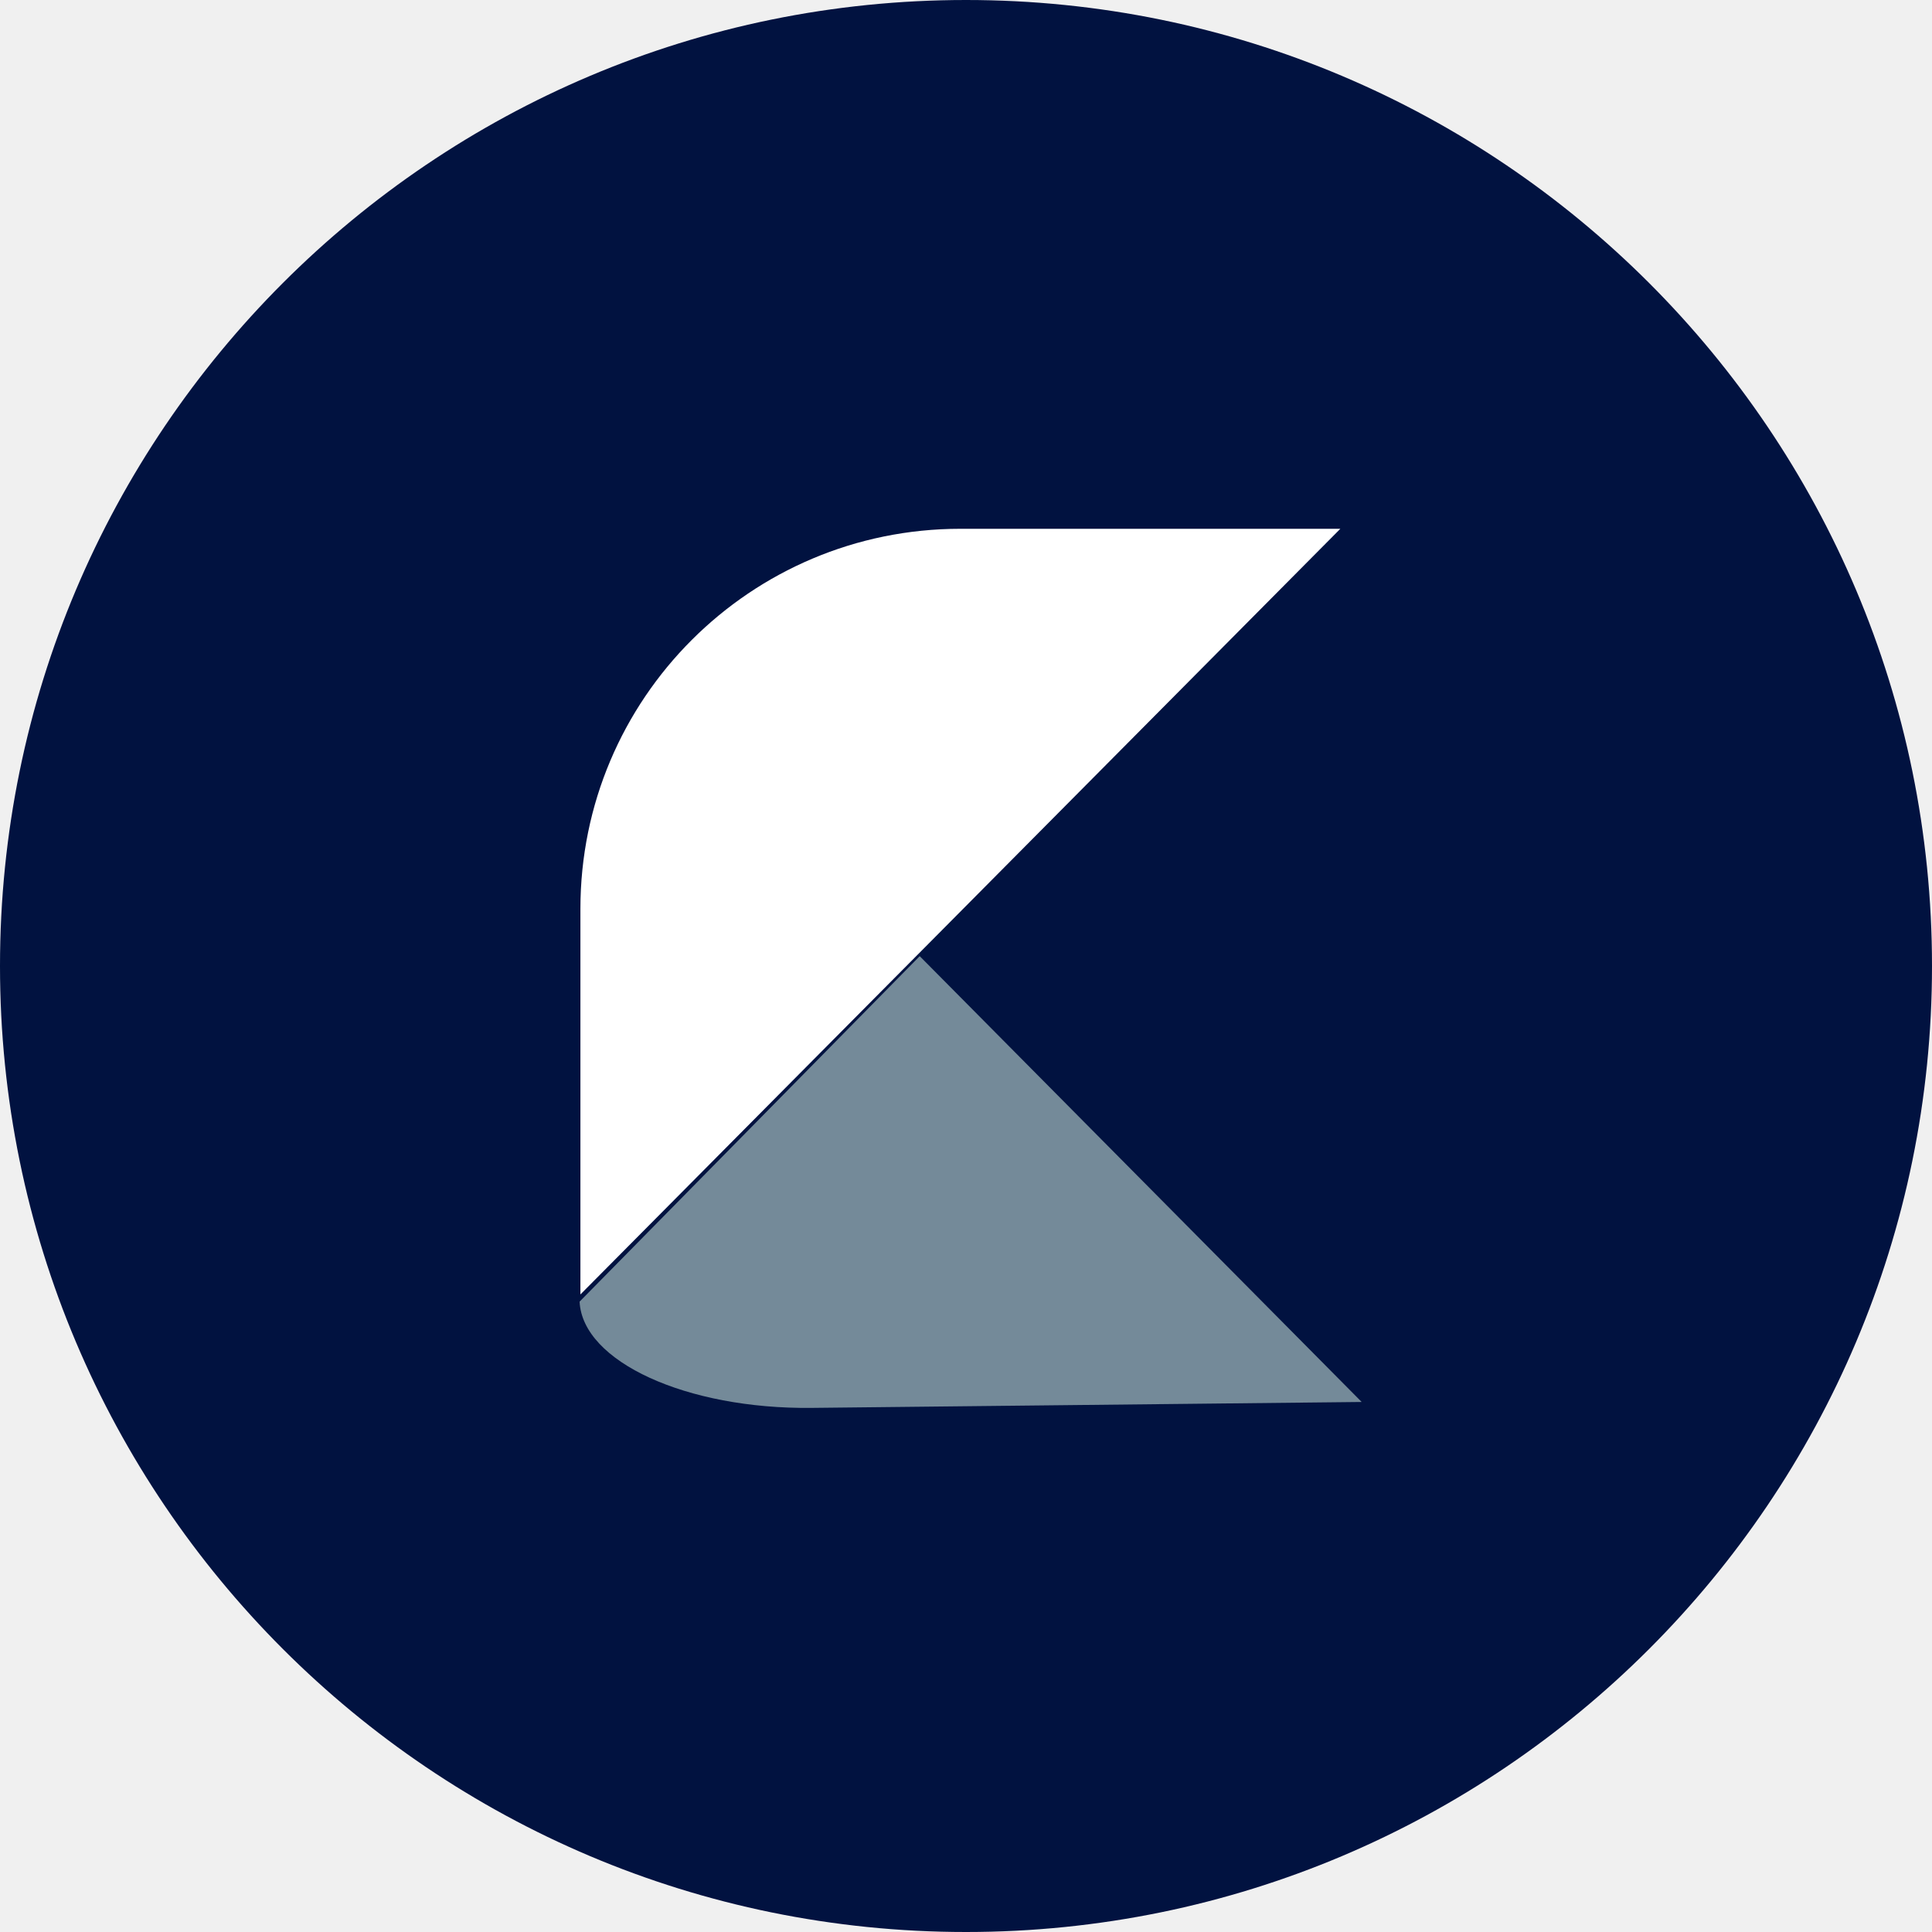
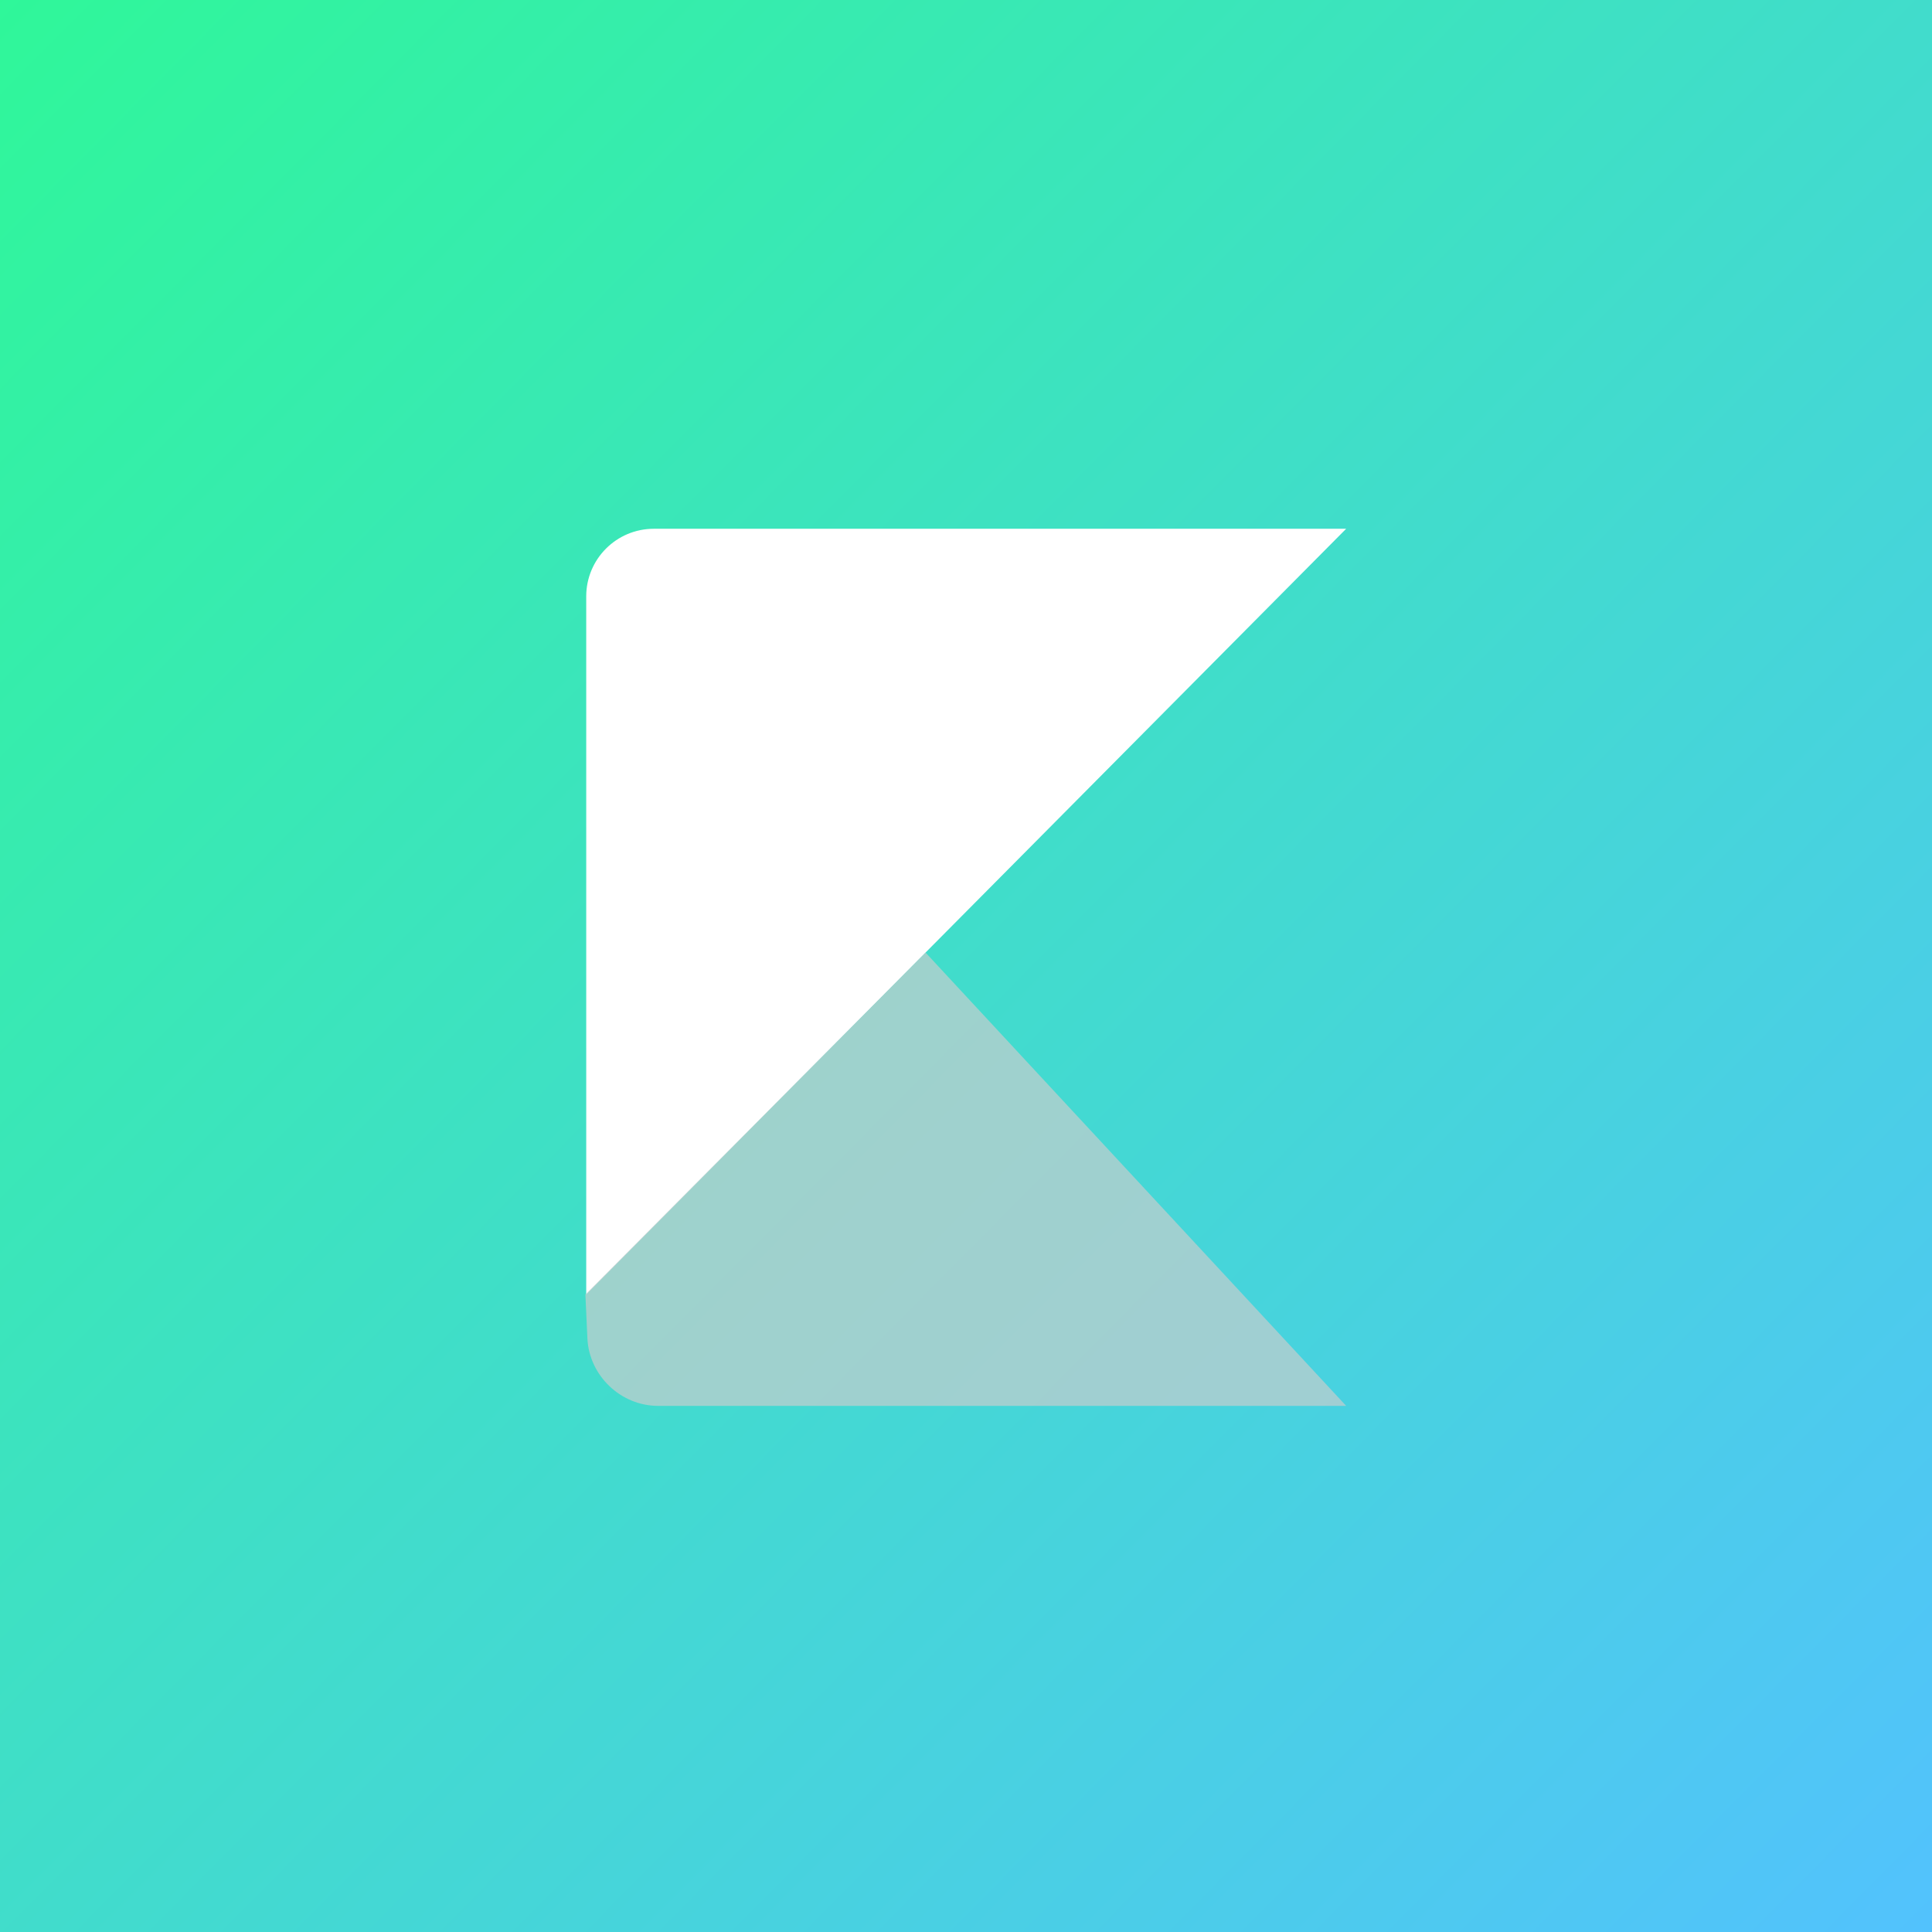
- <svg xmlns="http://www.w3.org/2000/svg" width="50px" height="50px" viewBox="0 0 50 50" version="1.1">
-   <defs />
+ <svg xmlns="http://www.w3.org/2000/svg" width="1000px" height="1000px" viewBox="0 0 1000 1000" version="1.1">
+   <defs>
+     <linearGradient x1="0%" y1="0%" x2="102%" y2="101%" id="linearGradient-1">
+       <stop stop-color="#2FF799" offset="0%" />
+       <stop stop-color="#53C1FF" offset="100%" />
+     </linearGradient>
+   </defs>
  <g id="Logo" stroke="none" stroke-width="1" fill="none" fill-rule="evenodd">
-     <rect id="Background" fill="#011240" x="0" y="0" width="50" height="50" rx="25" />
-     <g id="GeoK" transform="translate(15, 13.5)">
-       <path d="M9.855,0.185 C4.424,0.185 0.021,4.582 0.021,10.02 L0.021,20 L19.688,0.185 L9.855,0.185 Z" id="BrightTop" fill="#FFFFFF" />
-       <path d="M0,20.186 L0,20.186 C0.073,21.739 2.761,22.971 6.002,22.936 L20.24,22.783 L8.802,11.245 L0,20.186 Z" id="ClearBottom" fill-opacity="0.602" fill="#C0D9D5" />
+     <rect id="Background" fill="url(#linearGradient-1)" x="0" y="0" width="1000" height="1000" />
+     <g id="GeoK" transform="translate(303, 273)">
+       <path d="M35.422,0.691 C16.096,0.691 0.43,16.365 0.43,35.687 L0.43,397 L393.77,0.69 L35.422,0.691 Z" id="BrightTop" fill="#FFFFFF" />
+       <path d="M0,397 L1.038,419.713 C1.921,439.024 18.302,454.678 37.627,454.678 L393.77,454.678 L176.057,220.034 L0,397 Z" id="ClearBottom" fill-opacity="0.7" fill="#C7CECD" />
    </g>
  </g>
</svg>
